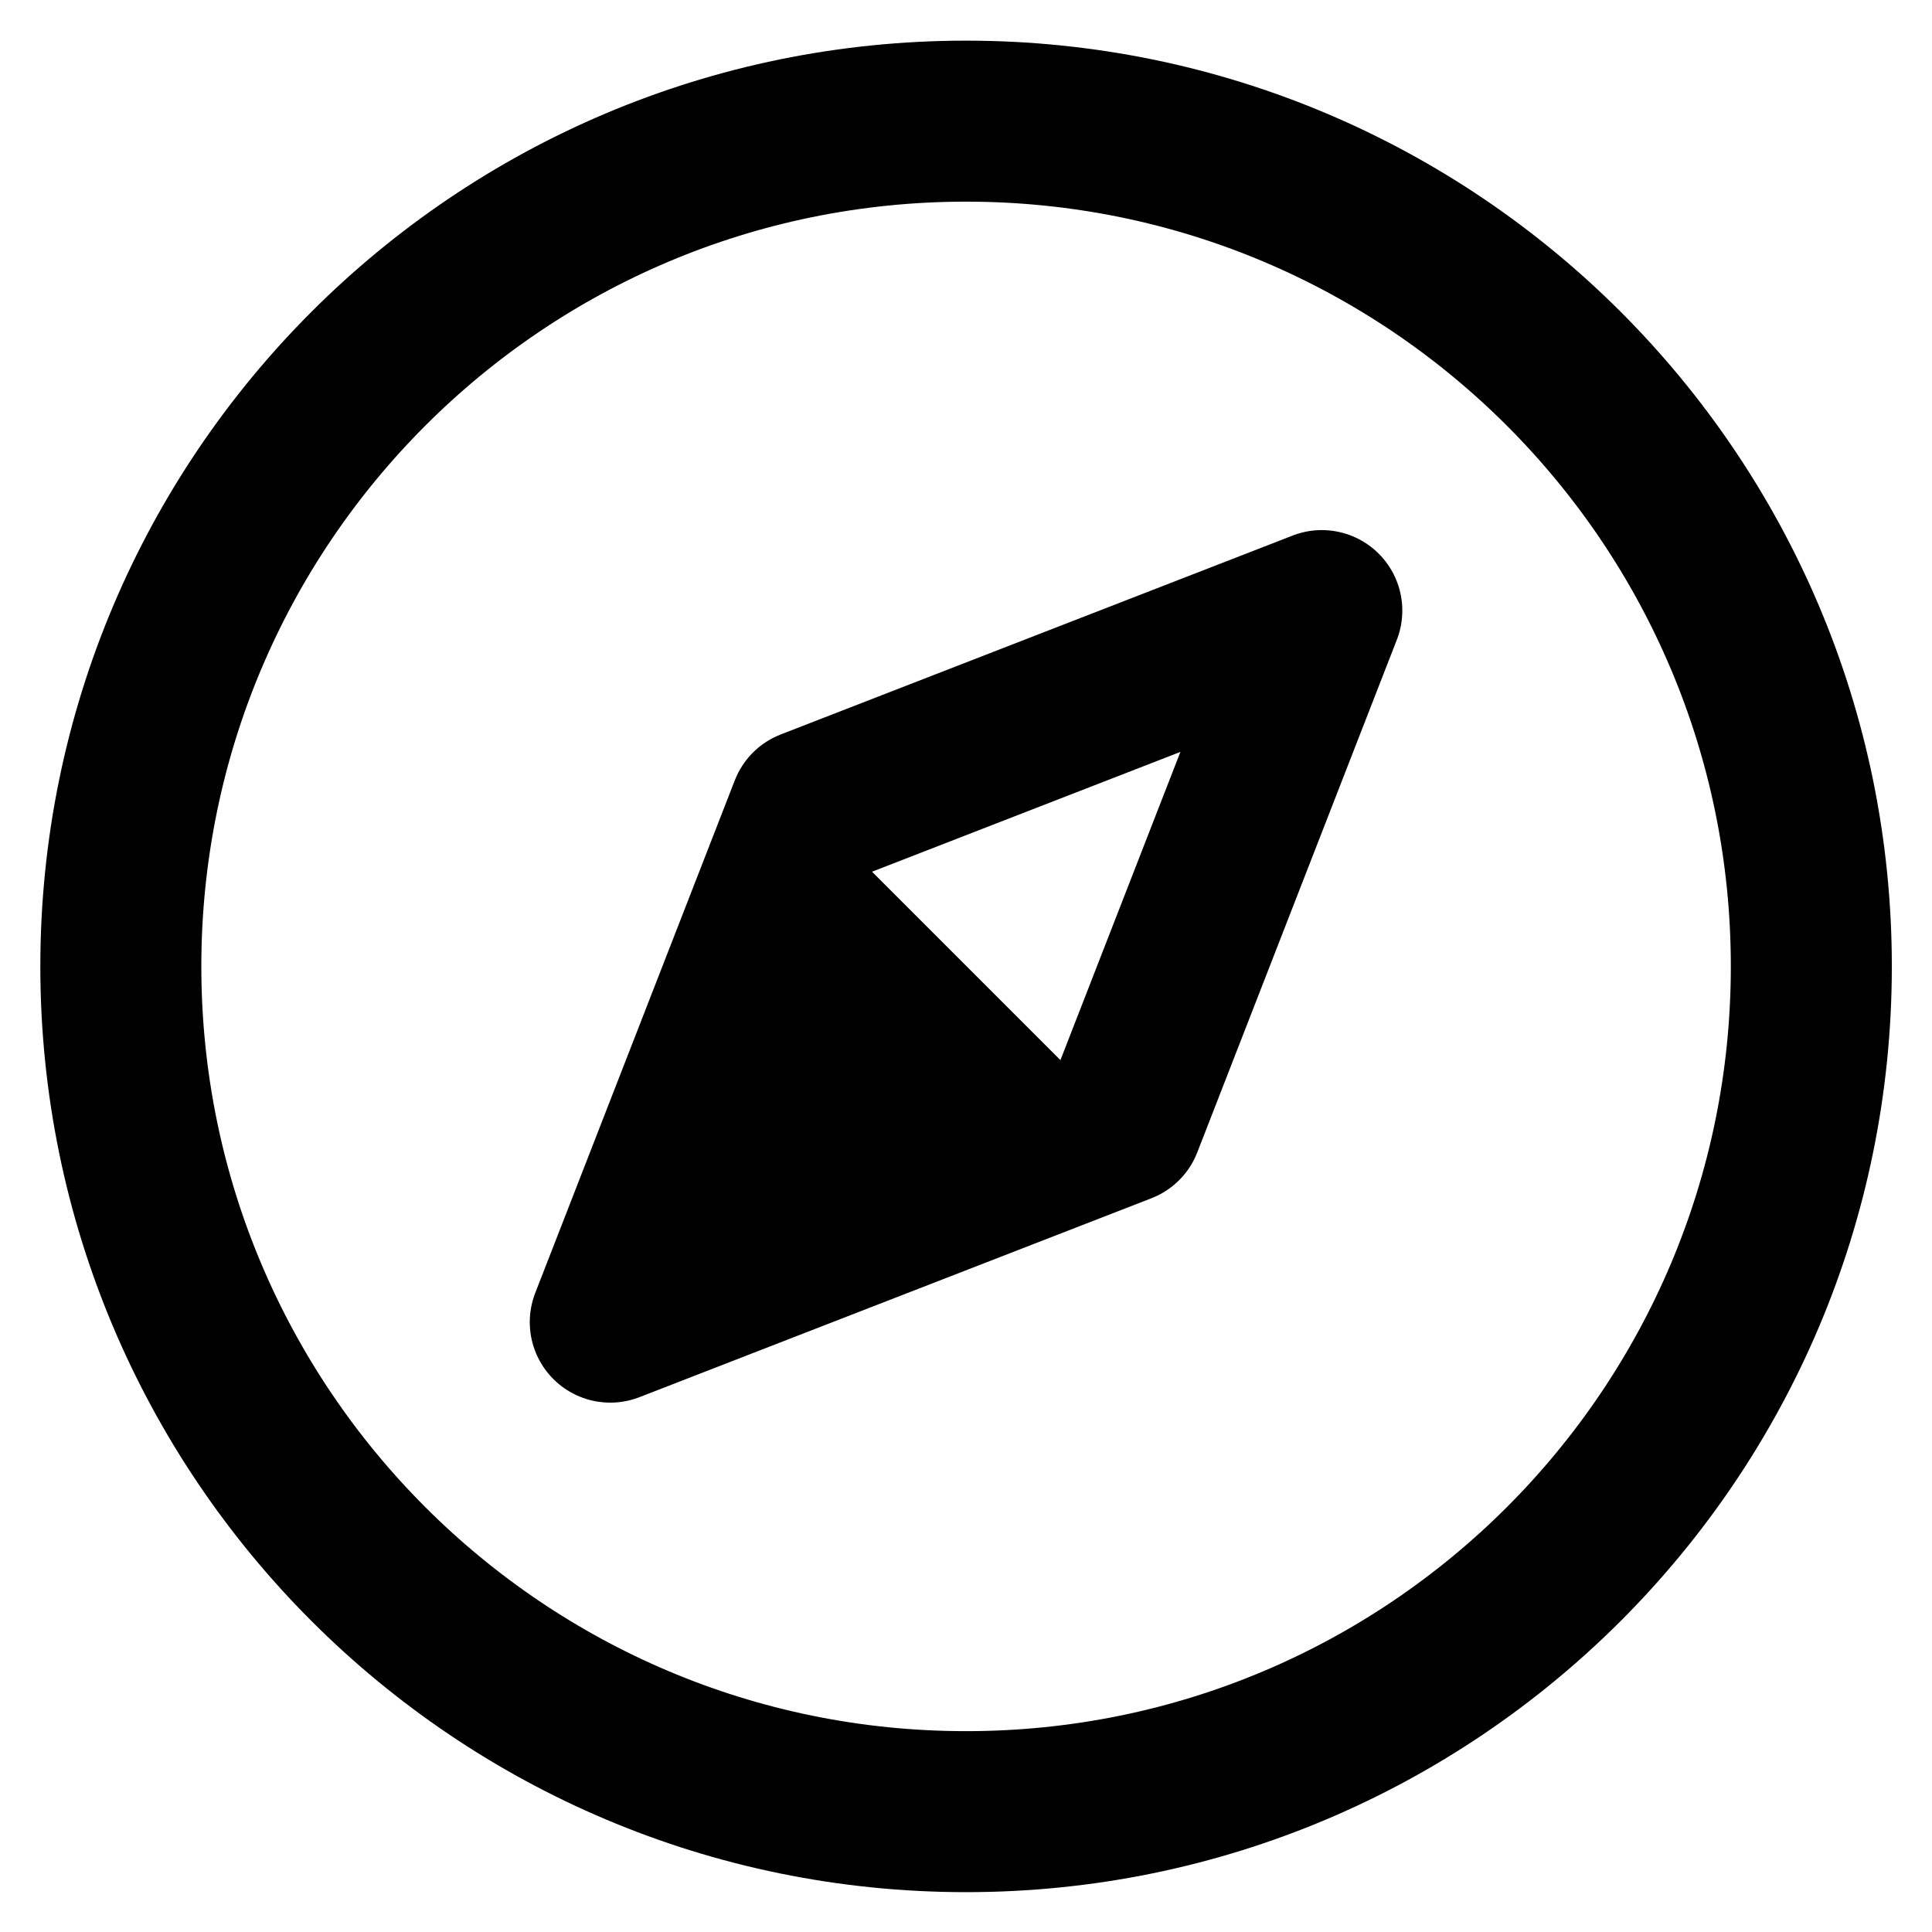
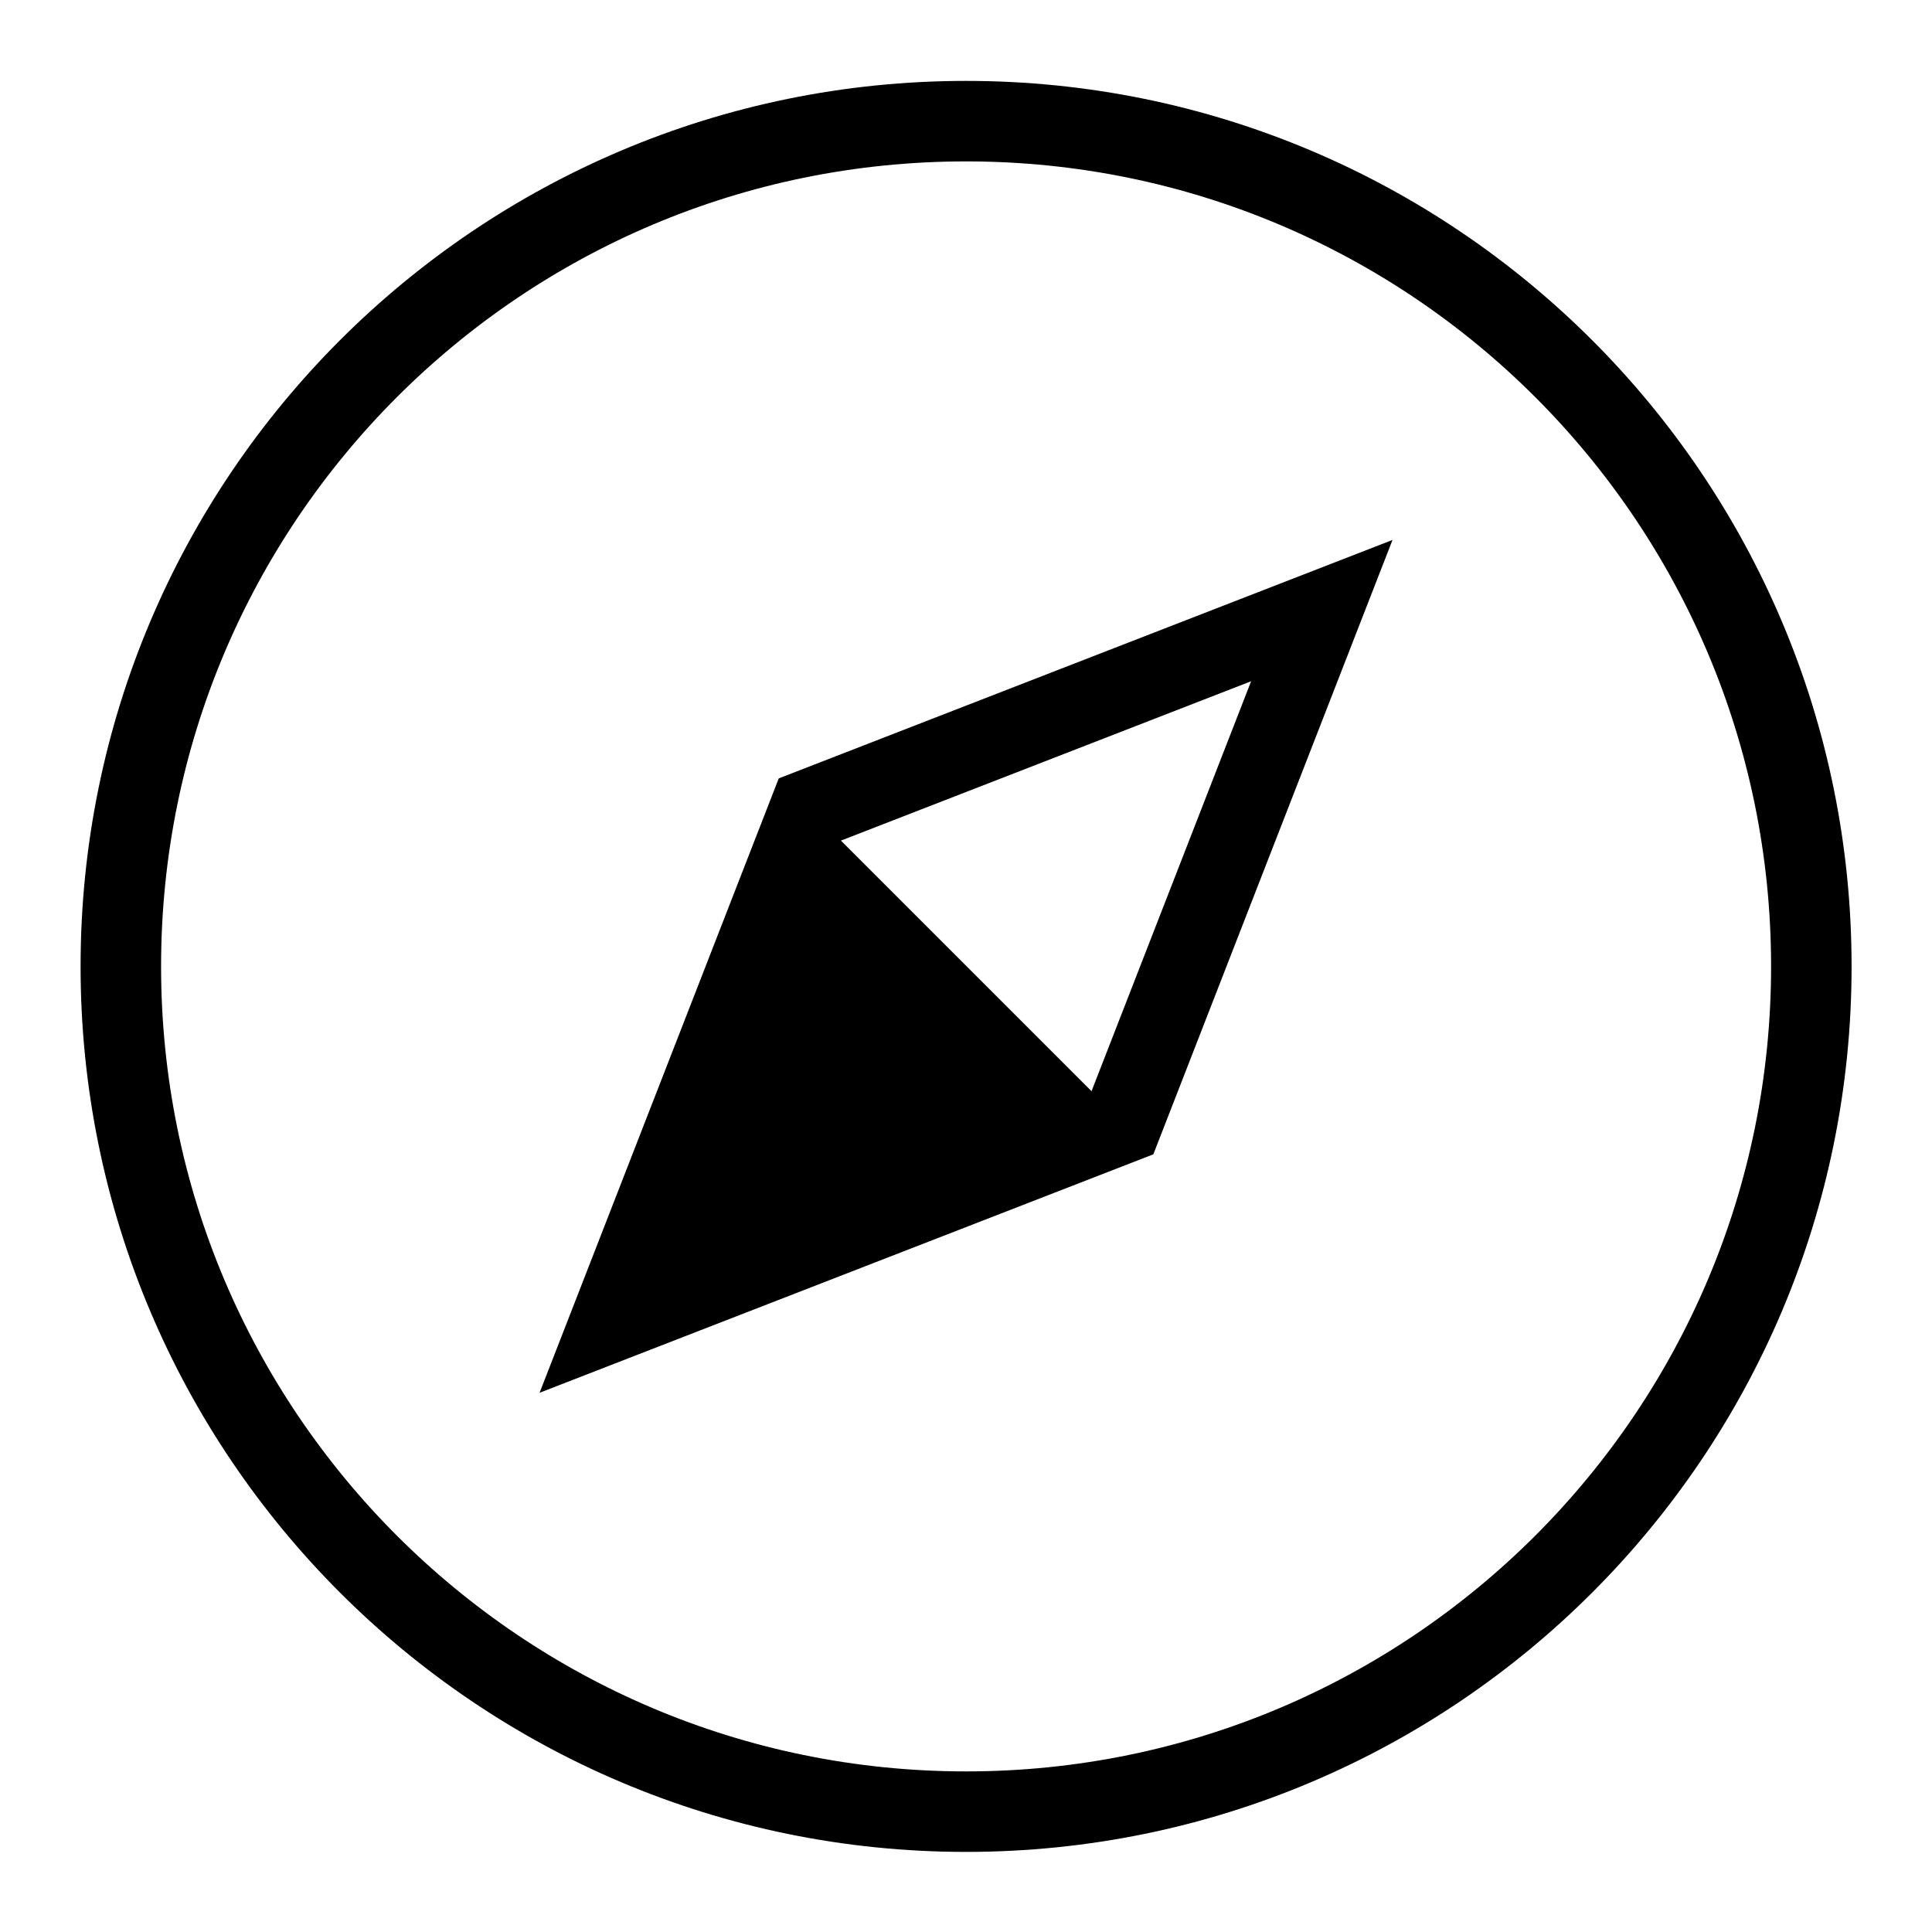
<svg aria-label="Explore" fill="currentColor" height="24" role="img" viewBox="0 0 24 24" width="24">
-   <polygon fill="none" points="13.941 13.953 7.581 16.424 10.06 10.056 16.42 7.585 13.941 13.953" stroke="currentColor" stroke-linecap="round" stroke-linejoin="round" stroke-width="2" />
-   <polygon fill-rule="evenodd" points="10.06 10.056 13.949 13.945 7.581 16.424 10.06 10.056" />
-   <circle cx="12.001" cy="12.005" fill="none" r="10.5" stroke="currentColor" stroke-linecap="round" stroke-linejoin="round" stroke-width="2" />
+   <polygon fill="none" points="13.941 13.953 7.581 16.424 10.06 10.056 16.42 7.585 13.941 13.953" stroke="currentColor" strokeLinecap="round" strokeLinejoin="round" strokeWidth="2" />
+   <polygon fillRule="evenodd" points="10.06 10.056 13.949 13.945 7.581 16.424 10.06 10.056" />
+   <circle cx="12.001" cy="12.005" fill="none" r="10.5" stroke="currentColor" strokeLinecap="round" strokeLinejoin="round" strokeWidth="2" />
</svg>
